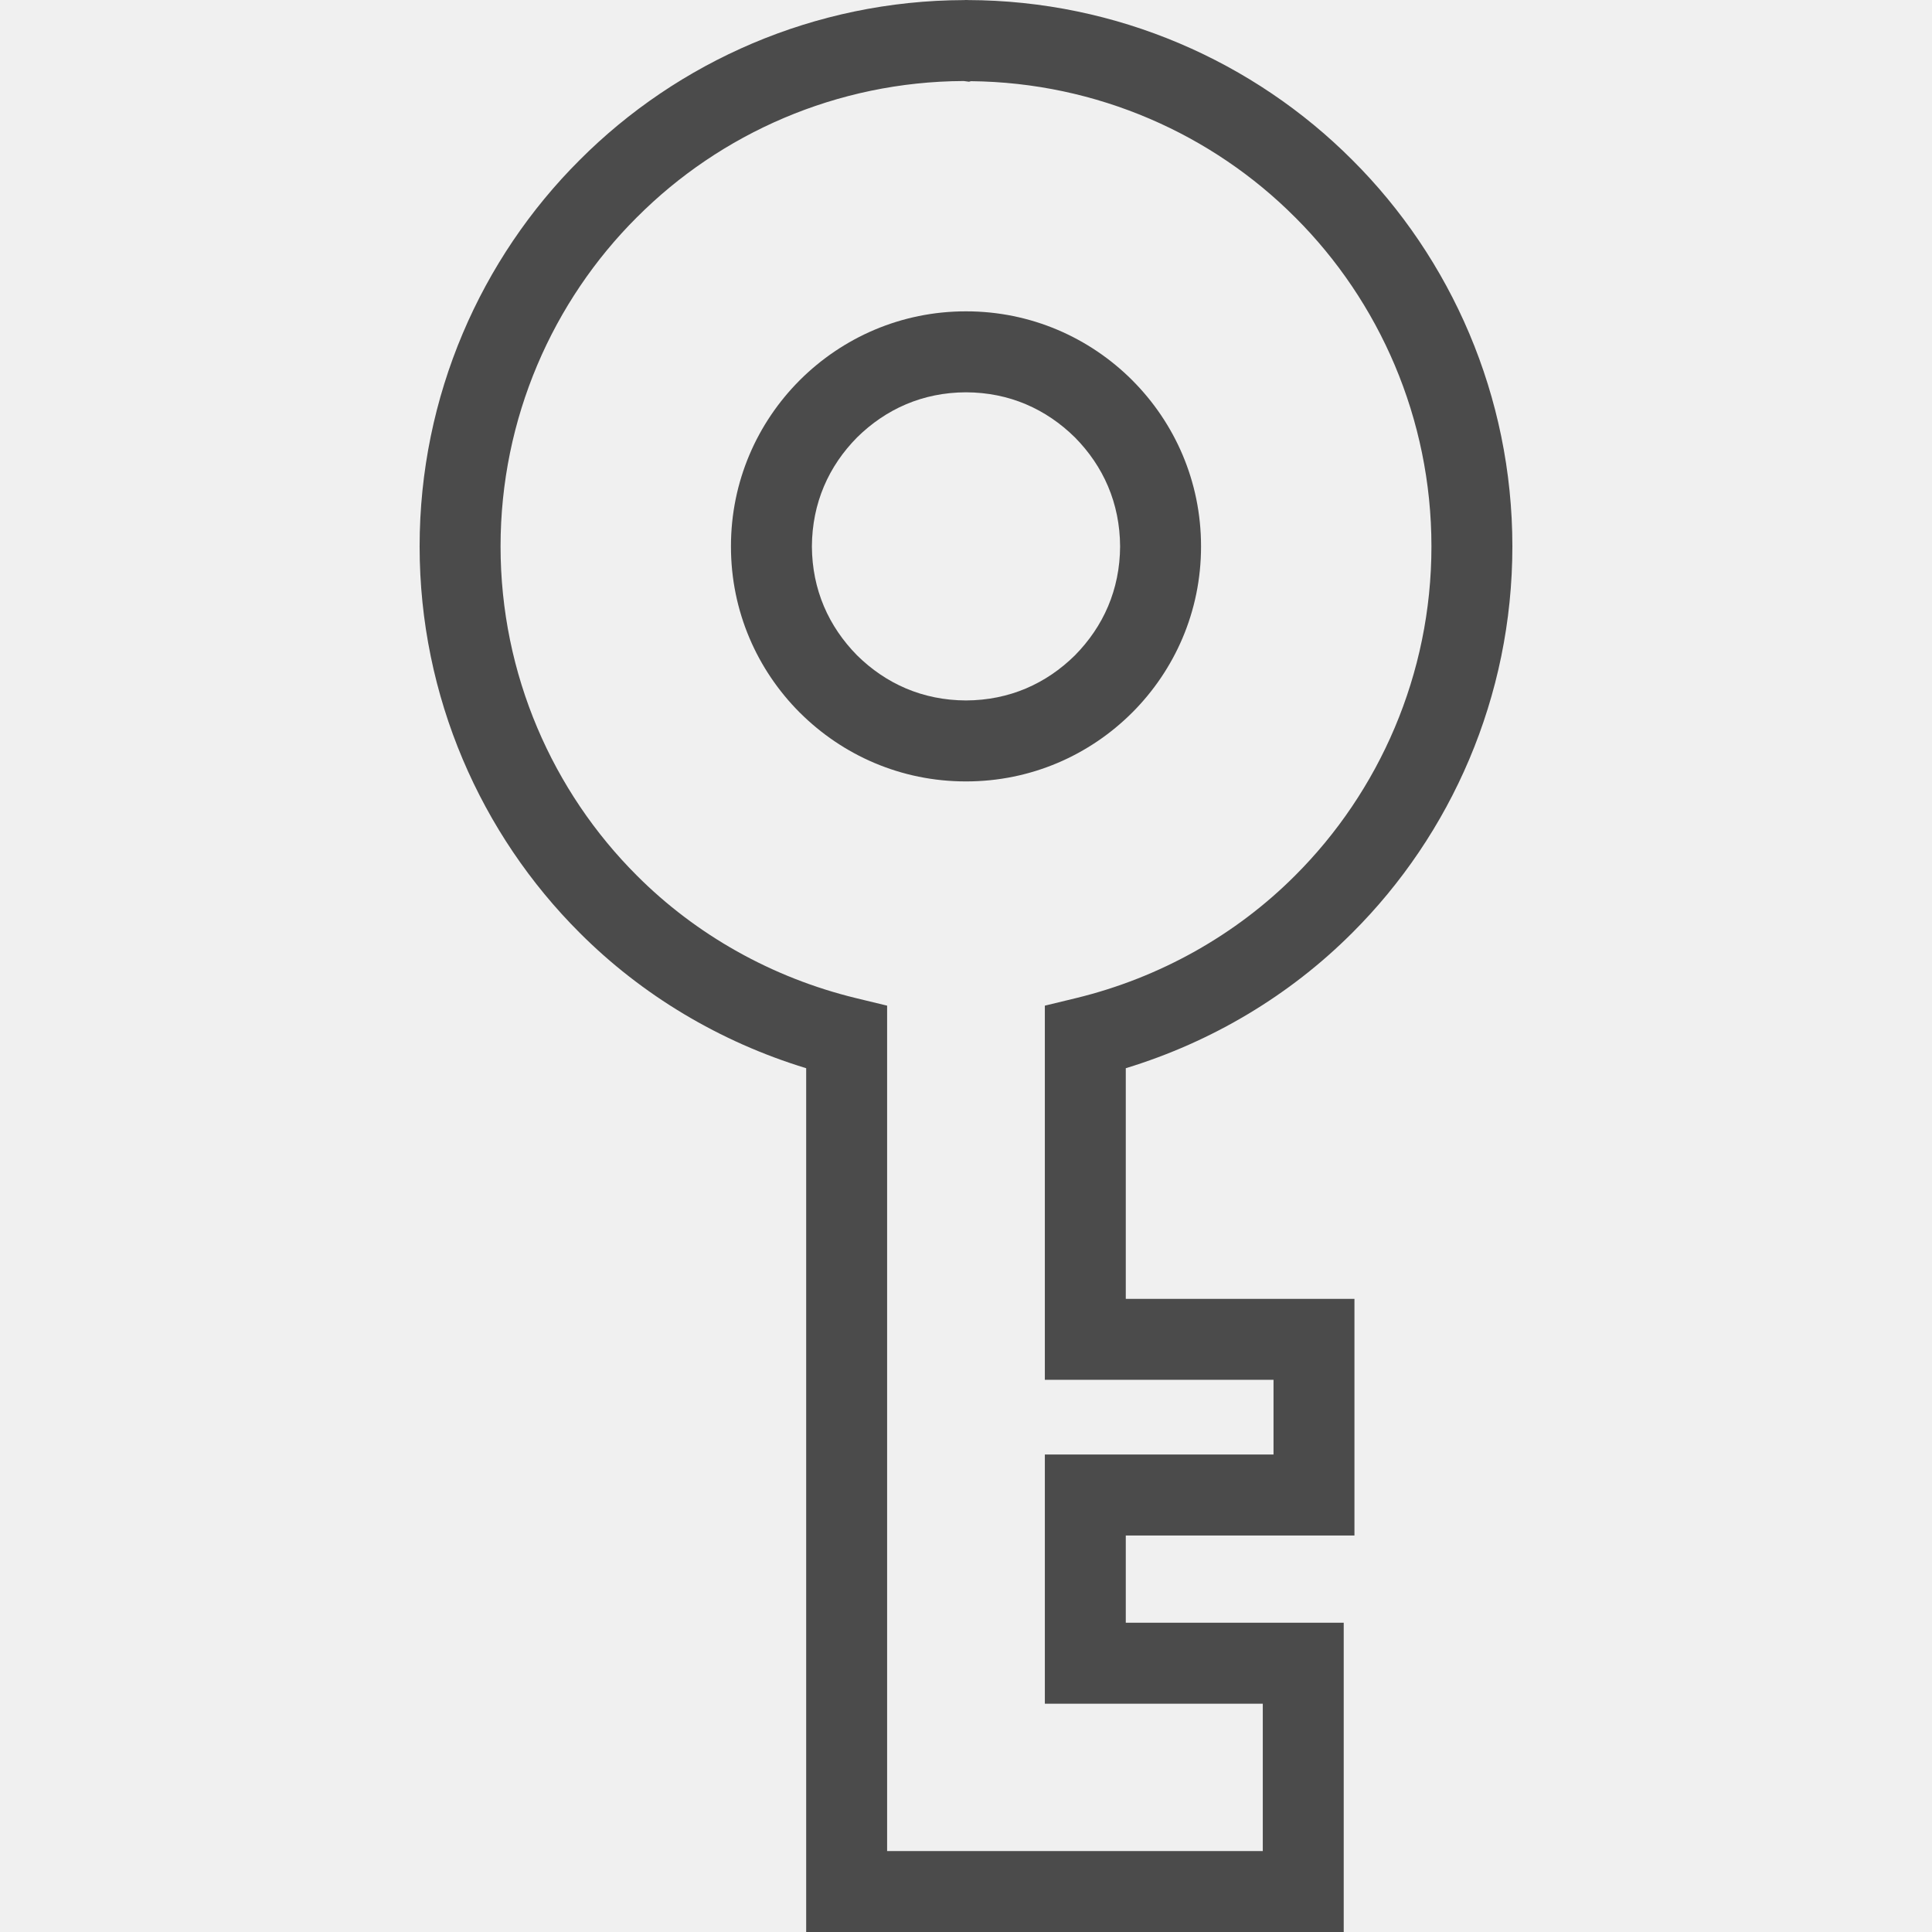
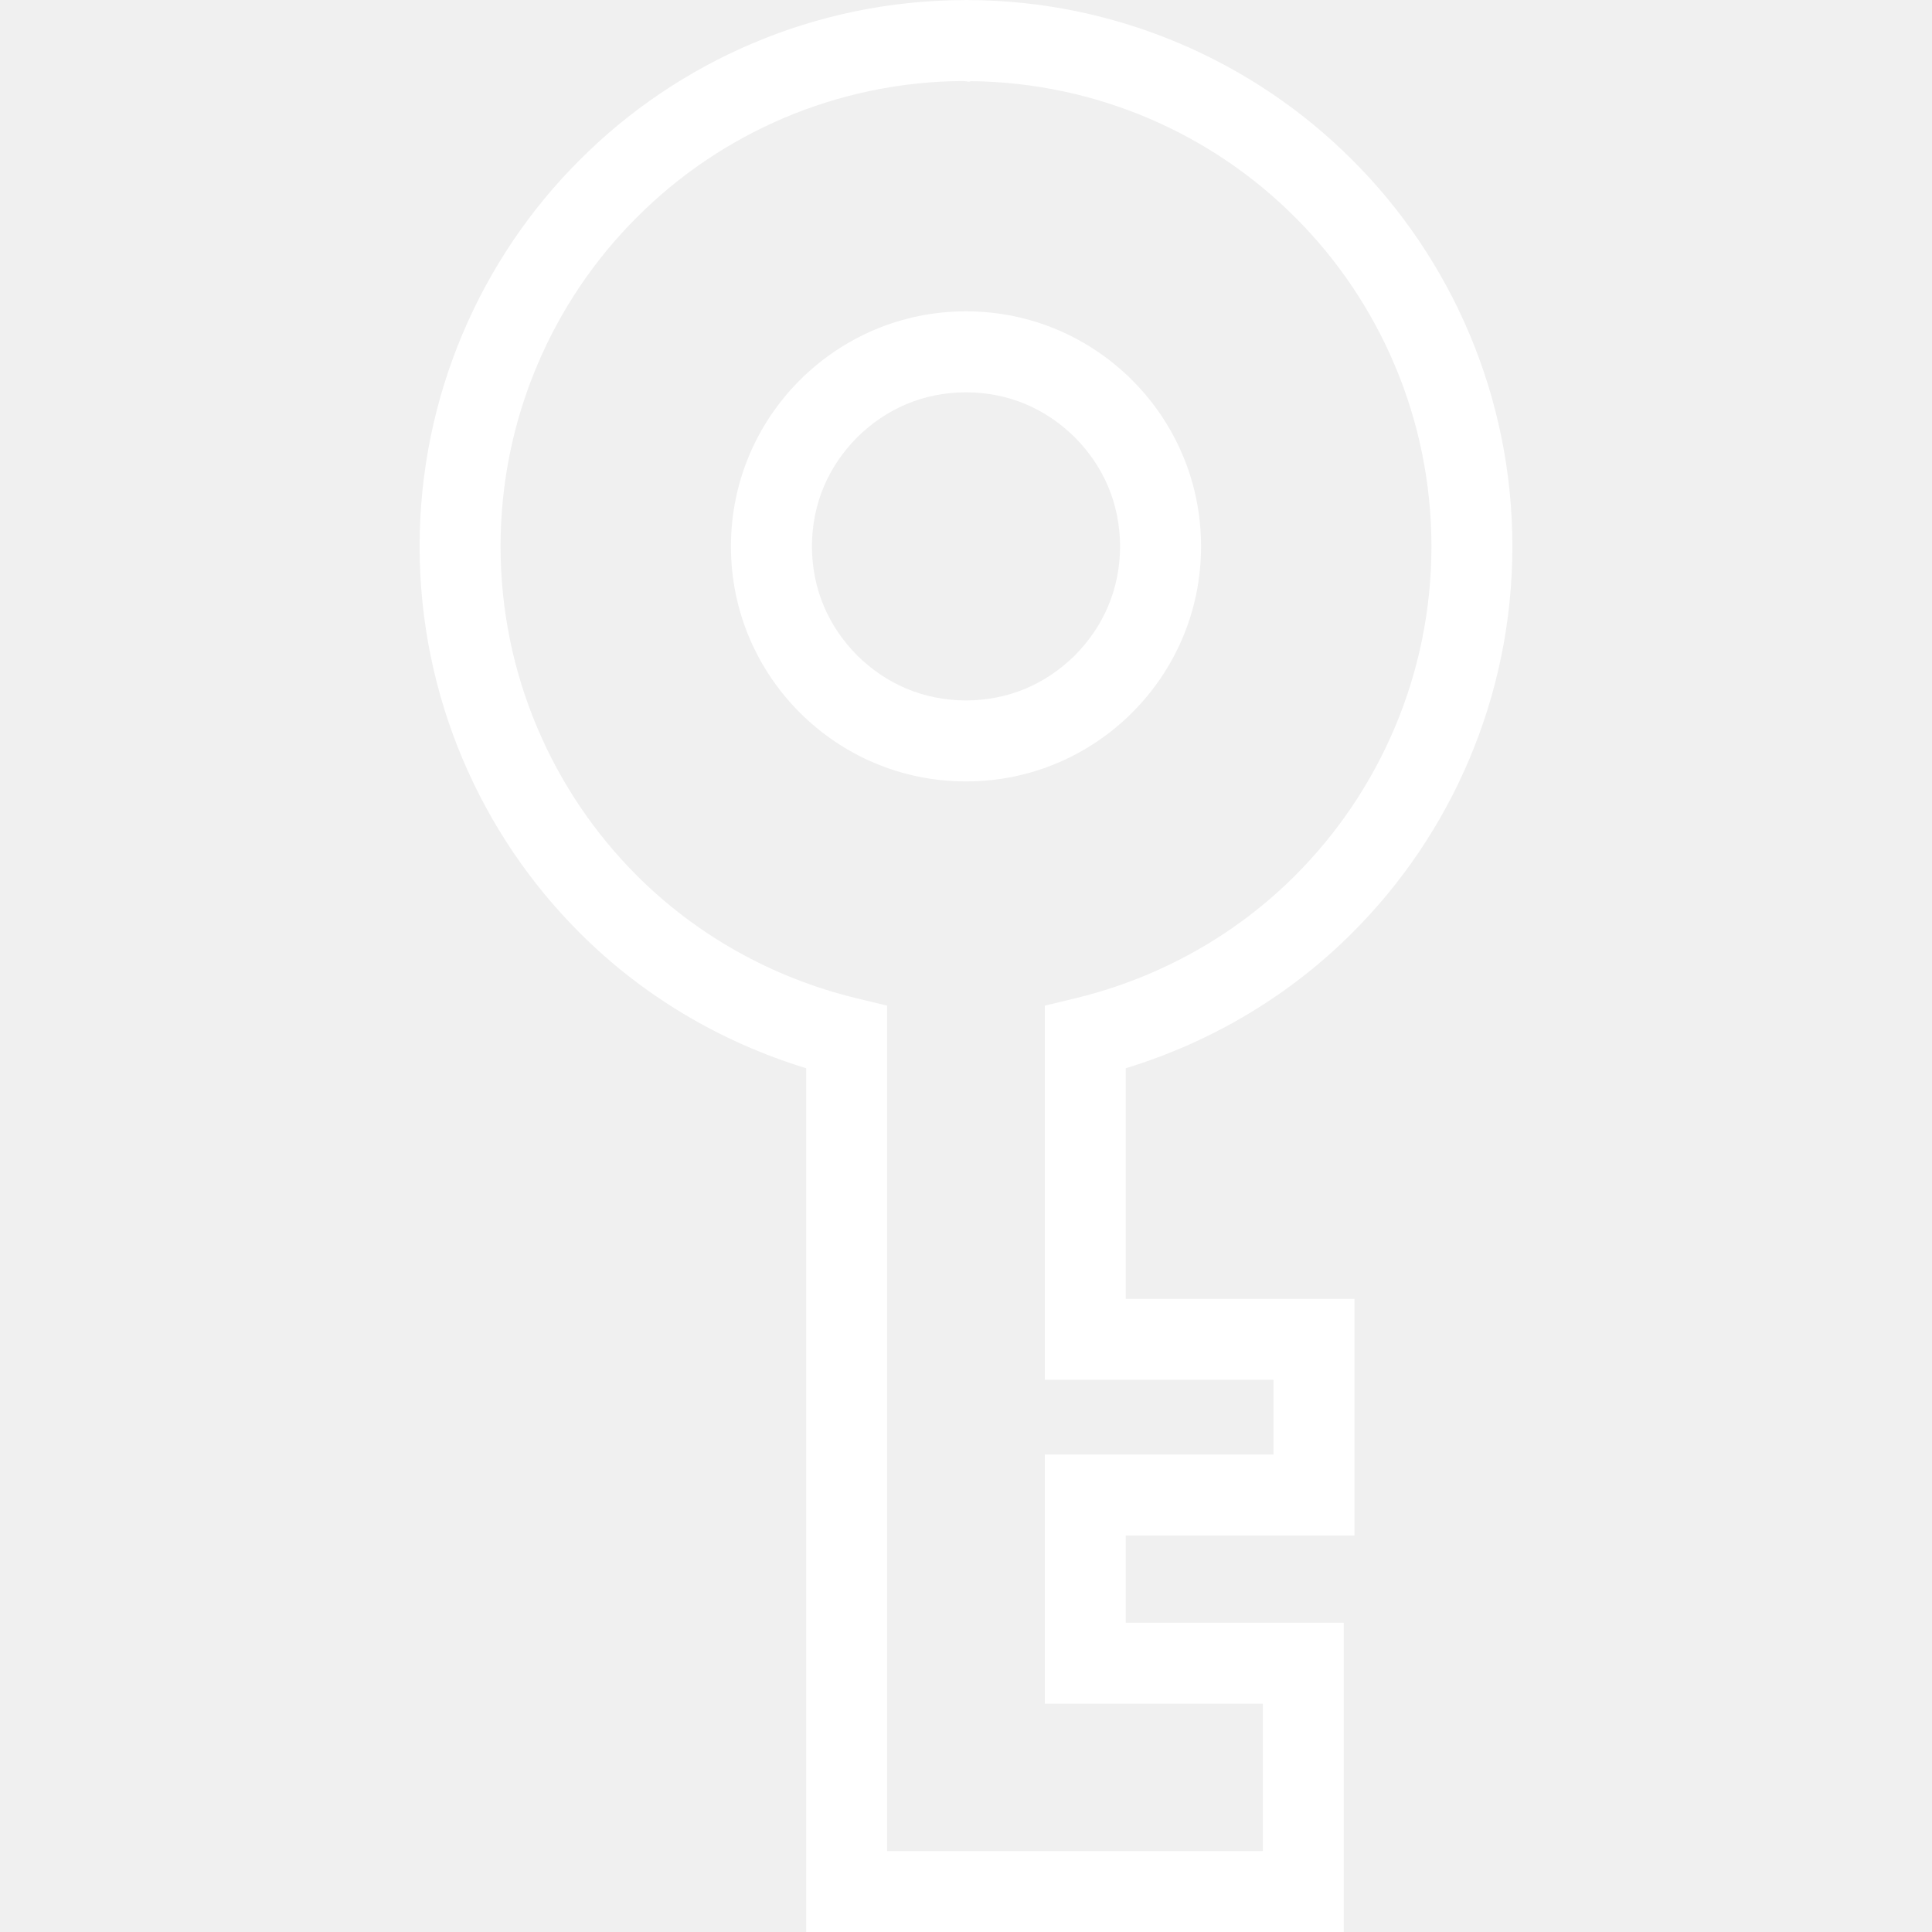
<svg xmlns="http://www.w3.org/2000/svg" version="1.1" id="_x32_" x="0px" y="0px" viewBox="0 0 512 512" style="width: 256px; height: 256px; opacity: 1;" xml:space="preserve">
  <style type="text/css">
	.st0{fill:#4B4B4B;}
</style>
  <g>
-     <path class="st0" d="M300.07,188.818c11.256-11.272,18.226-26.783,18.218-43.994v-0.032c0.008-17.227-6.962-32.736-18.218-44.01   l0.306,0.299l-0.355-0.355c-11.28-11.24-26.783-18.226-44.017-18.218h-0.025c-17.218-0.008-32.721,6.978-44.002,18.218   l-0.056,0.056c-11.248,11.273-18.218,26.783-18.21,44.01v0.032c-0.008,17.211,6.961,32.722,18.21,43.994l0.161,0.161l-0.105-0.113   c11.272,11.248,26.775,18.226,44.002,18.218h0.025c17.234,0.008,32.745-6.97,44.017-18.218L300.07,188.818z M284.874,173.669   c-7.639,7.526-17.38,11.909-28.878,11.957c-11.498-0.048-21.232-4.431-28.87-11.957c-7.518-7.646-11.901-17.371-11.965-28.861   c0.064-11.514,4.447-21.272,11.981-28.902c7.647-7.518,17.372-11.901,28.854-11.942c11.49,0.04,21.215,4.423,28.861,11.942   c7.534,7.63,11.918,17.388,11.982,28.902C296.775,156.298,292.399,166.023,284.874,173.669z" style="fill: rgb(75, 75, 75);" />
-     <path class="st0" d="M298.345,283.088c22.923-6.993,43.558-19.386,60.036-35.895c26.13-26.058,42.414-62.502,42.414-102.386   c0-39.876-16.268-76.336-42.406-102.394C332.412,16.365,296.097,0.113,256.423,0.016V0.008L256.084,0v0.008h-0.008   c-0.072,0-0.097-0.008-0.17-0.008c-0.048,0-0.096,0.008-0.144,0.008c-0.122,0-0.137,0.008-0.299,0.016   c-39.634,0.121-75.901,16.349-101.854,42.39c-26.13,26.058-42.406,62.501-42.406,102.394c0,39.868,16.284,76.311,42.406,102.386   c16.478,16.509,37.105,28.902,60.036,35.895V512h18.967h55.008h68.48v-81.96h-57.756v-23.117h60.6v-62.711h-60.6V283.088z    M337.496,365.669v19.797h-60.6v66.031h57.756v39.054h-47.031h-52.526V266.507l-8.195-1.982   c-22.399-5.431-42.519-16.856-58.118-32.488l-0.016-0.016c-22.23-22.198-36.113-53.236-36.113-87.213   c0-34.002,13.891-65.04,36.113-87.213l0.025-0.017c22.052-22.142,52.912-35.968,86.625-36.105l1.385,0.186l0.516-0.145   c33.422,0.338,64,14.1,85.892,36.065l0.088,0.081c22.19,22.174,36.049,53.195,36.049,87.149c0,33.986-13.891,65.023-36.121,87.213   l-0.017,0.016c-15.599,15.632-35.726,27.057-58.118,32.488l-8.195,1.982v99.162H337.496z" style="fill: rgb(75, 75, 75);" />
+     <path class="st0" d="M300.07,188.818c11.256-11.272,18.226-26.783,18.218-43.994v-0.032c0.008-17.227-6.962-32.736-18.218-44.01   l0.306,0.299l-0.355-0.355c-11.28-11.24-26.783-18.226-44.017-18.218h-0.025c-17.218-0.008-32.721,6.978-44.002,18.218   l-0.056,0.056c-11.248,11.273-18.218,26.783-18.21,44.01v0.032c-0.008,17.211,6.961,32.722,18.21,43.994l0.161,0.161l-0.105-0.113   c11.272,11.248,26.775,18.226,44.002,18.218h0.025c17.234,0.008,32.745-6.97,44.017-18.218L300.07,188.818z M284.874,173.669   c-7.639,7.526-17.38,11.909-28.878,11.957c-11.498-0.048-21.232-4.431-28.87-11.957c-7.518-7.646-11.901-17.371-11.965-28.861   c0.064-11.514,4.447-21.272,11.981-28.902c7.647-7.518,17.372-11.901,28.854-11.942c11.49,0.04,21.215,4.423,28.861,11.942   c7.534,7.63,11.918,17.388,11.982,28.902C296.775,156.298,292.399,166.023,284.874,173.669z" style="fill: white;" />
+     <path class="st0" d="M298.345,283.088c22.923-6.993,43.558-19.386,60.036-35.895c26.13-26.058,42.414-62.502,42.414-102.386   c0-39.876-16.268-76.336-42.406-102.394C332.412,16.365,296.097,0.113,256.423,0.016V0.008L256.084,0v0.008h-0.008   c-0.072,0-0.097-0.008-0.17-0.008c-0.048,0-0.096,0.008-0.144,0.008c-0.122,0-0.137,0.008-0.299,0.016   c-39.634,0.121-75.901,16.349-101.854,42.39c-26.13,26.058-42.406,62.501-42.406,102.394c0,39.868,16.284,76.311,42.406,102.386   c16.478,16.509,37.105,28.902,60.036,35.895V512h18.967h55.008h68.48v-81.96h-57.756v-23.117h60.6v-62.711h-60.6V283.088z    M337.496,365.669v19.797h-60.6v66.031h57.756v39.054h-47.031h-52.526V266.507l-8.195-1.982   c-22.399-5.431-42.519-16.856-58.118-32.488l-0.016-0.016c-22.23-22.198-36.113-53.236-36.113-87.213   c0-34.002,13.891-65.04,36.113-87.213l0.025-0.017c22.052-22.142,52.912-35.968,86.625-36.105l1.385,0.186l0.516-0.145   c33.422,0.338,64,14.1,85.892,36.065l0.088,0.081c22.19,22.174,36.049,53.195,36.049,87.149c0,33.986-13.891,65.023-36.121,87.213   l-0.017,0.016c-15.599,15.632-35.726,27.057-58.118,32.488l-8.195,1.982v99.162H337.496z" style="fill: white;" />
  </g>
</svg>
